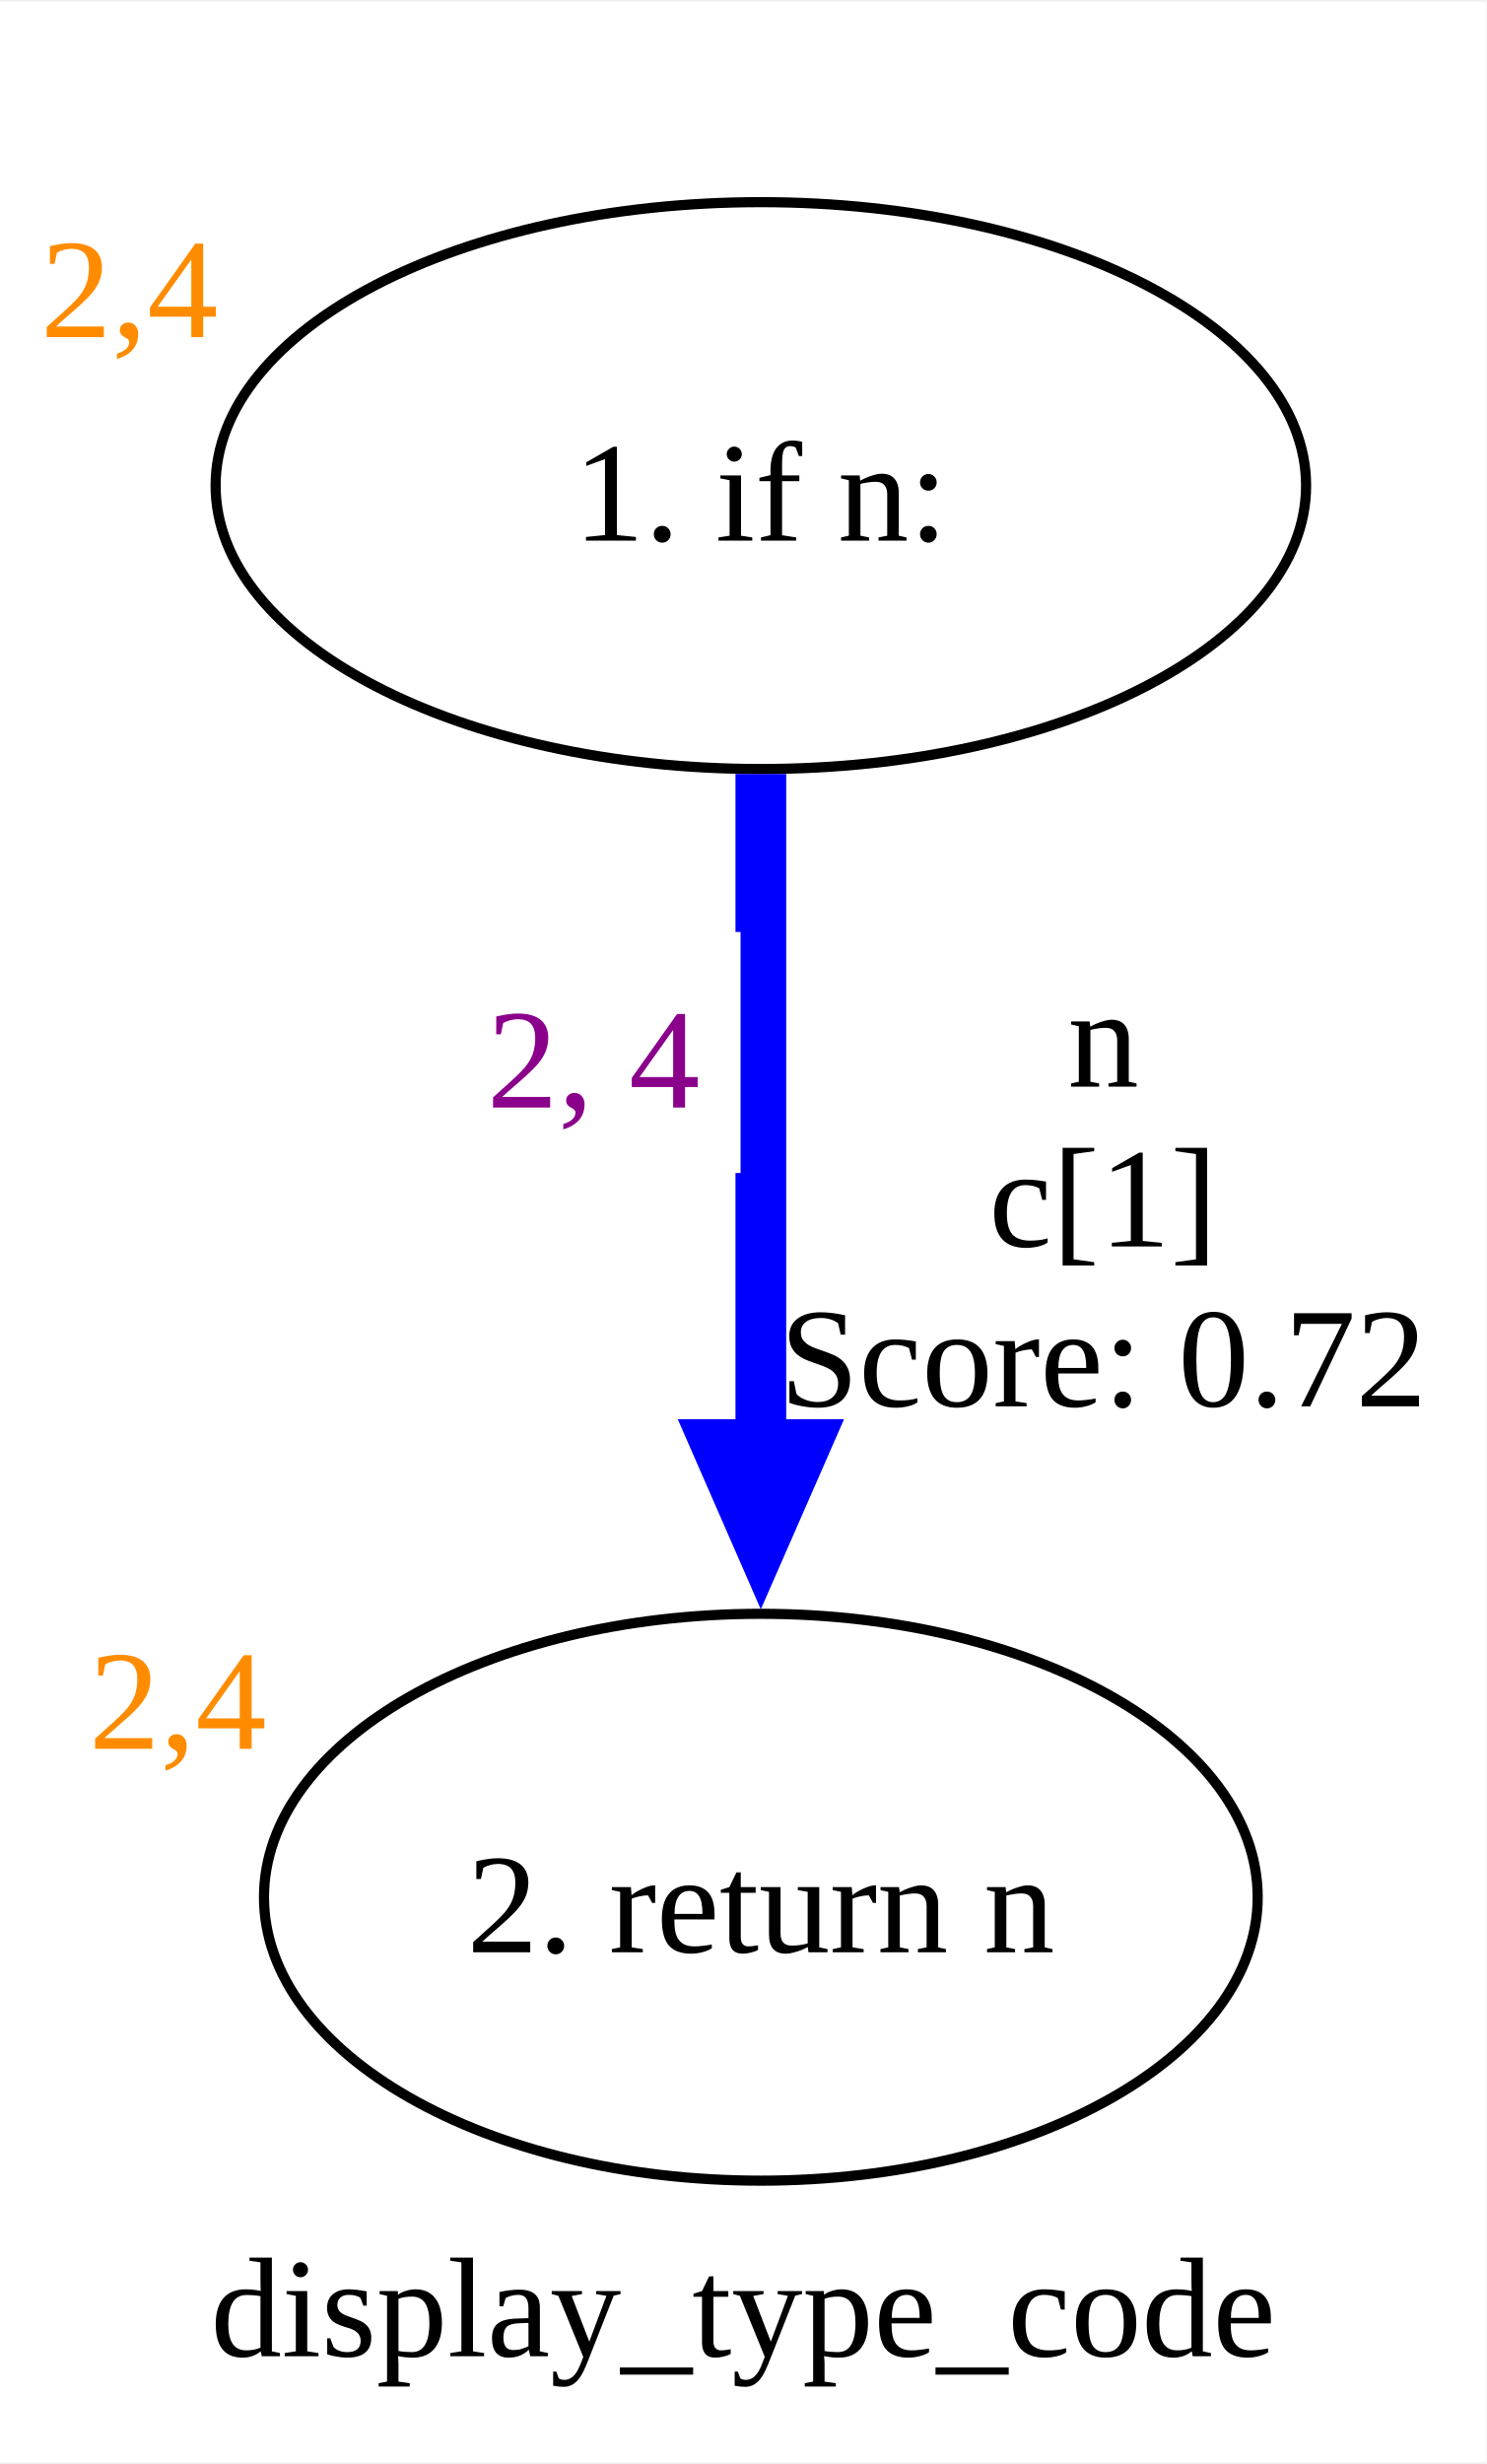
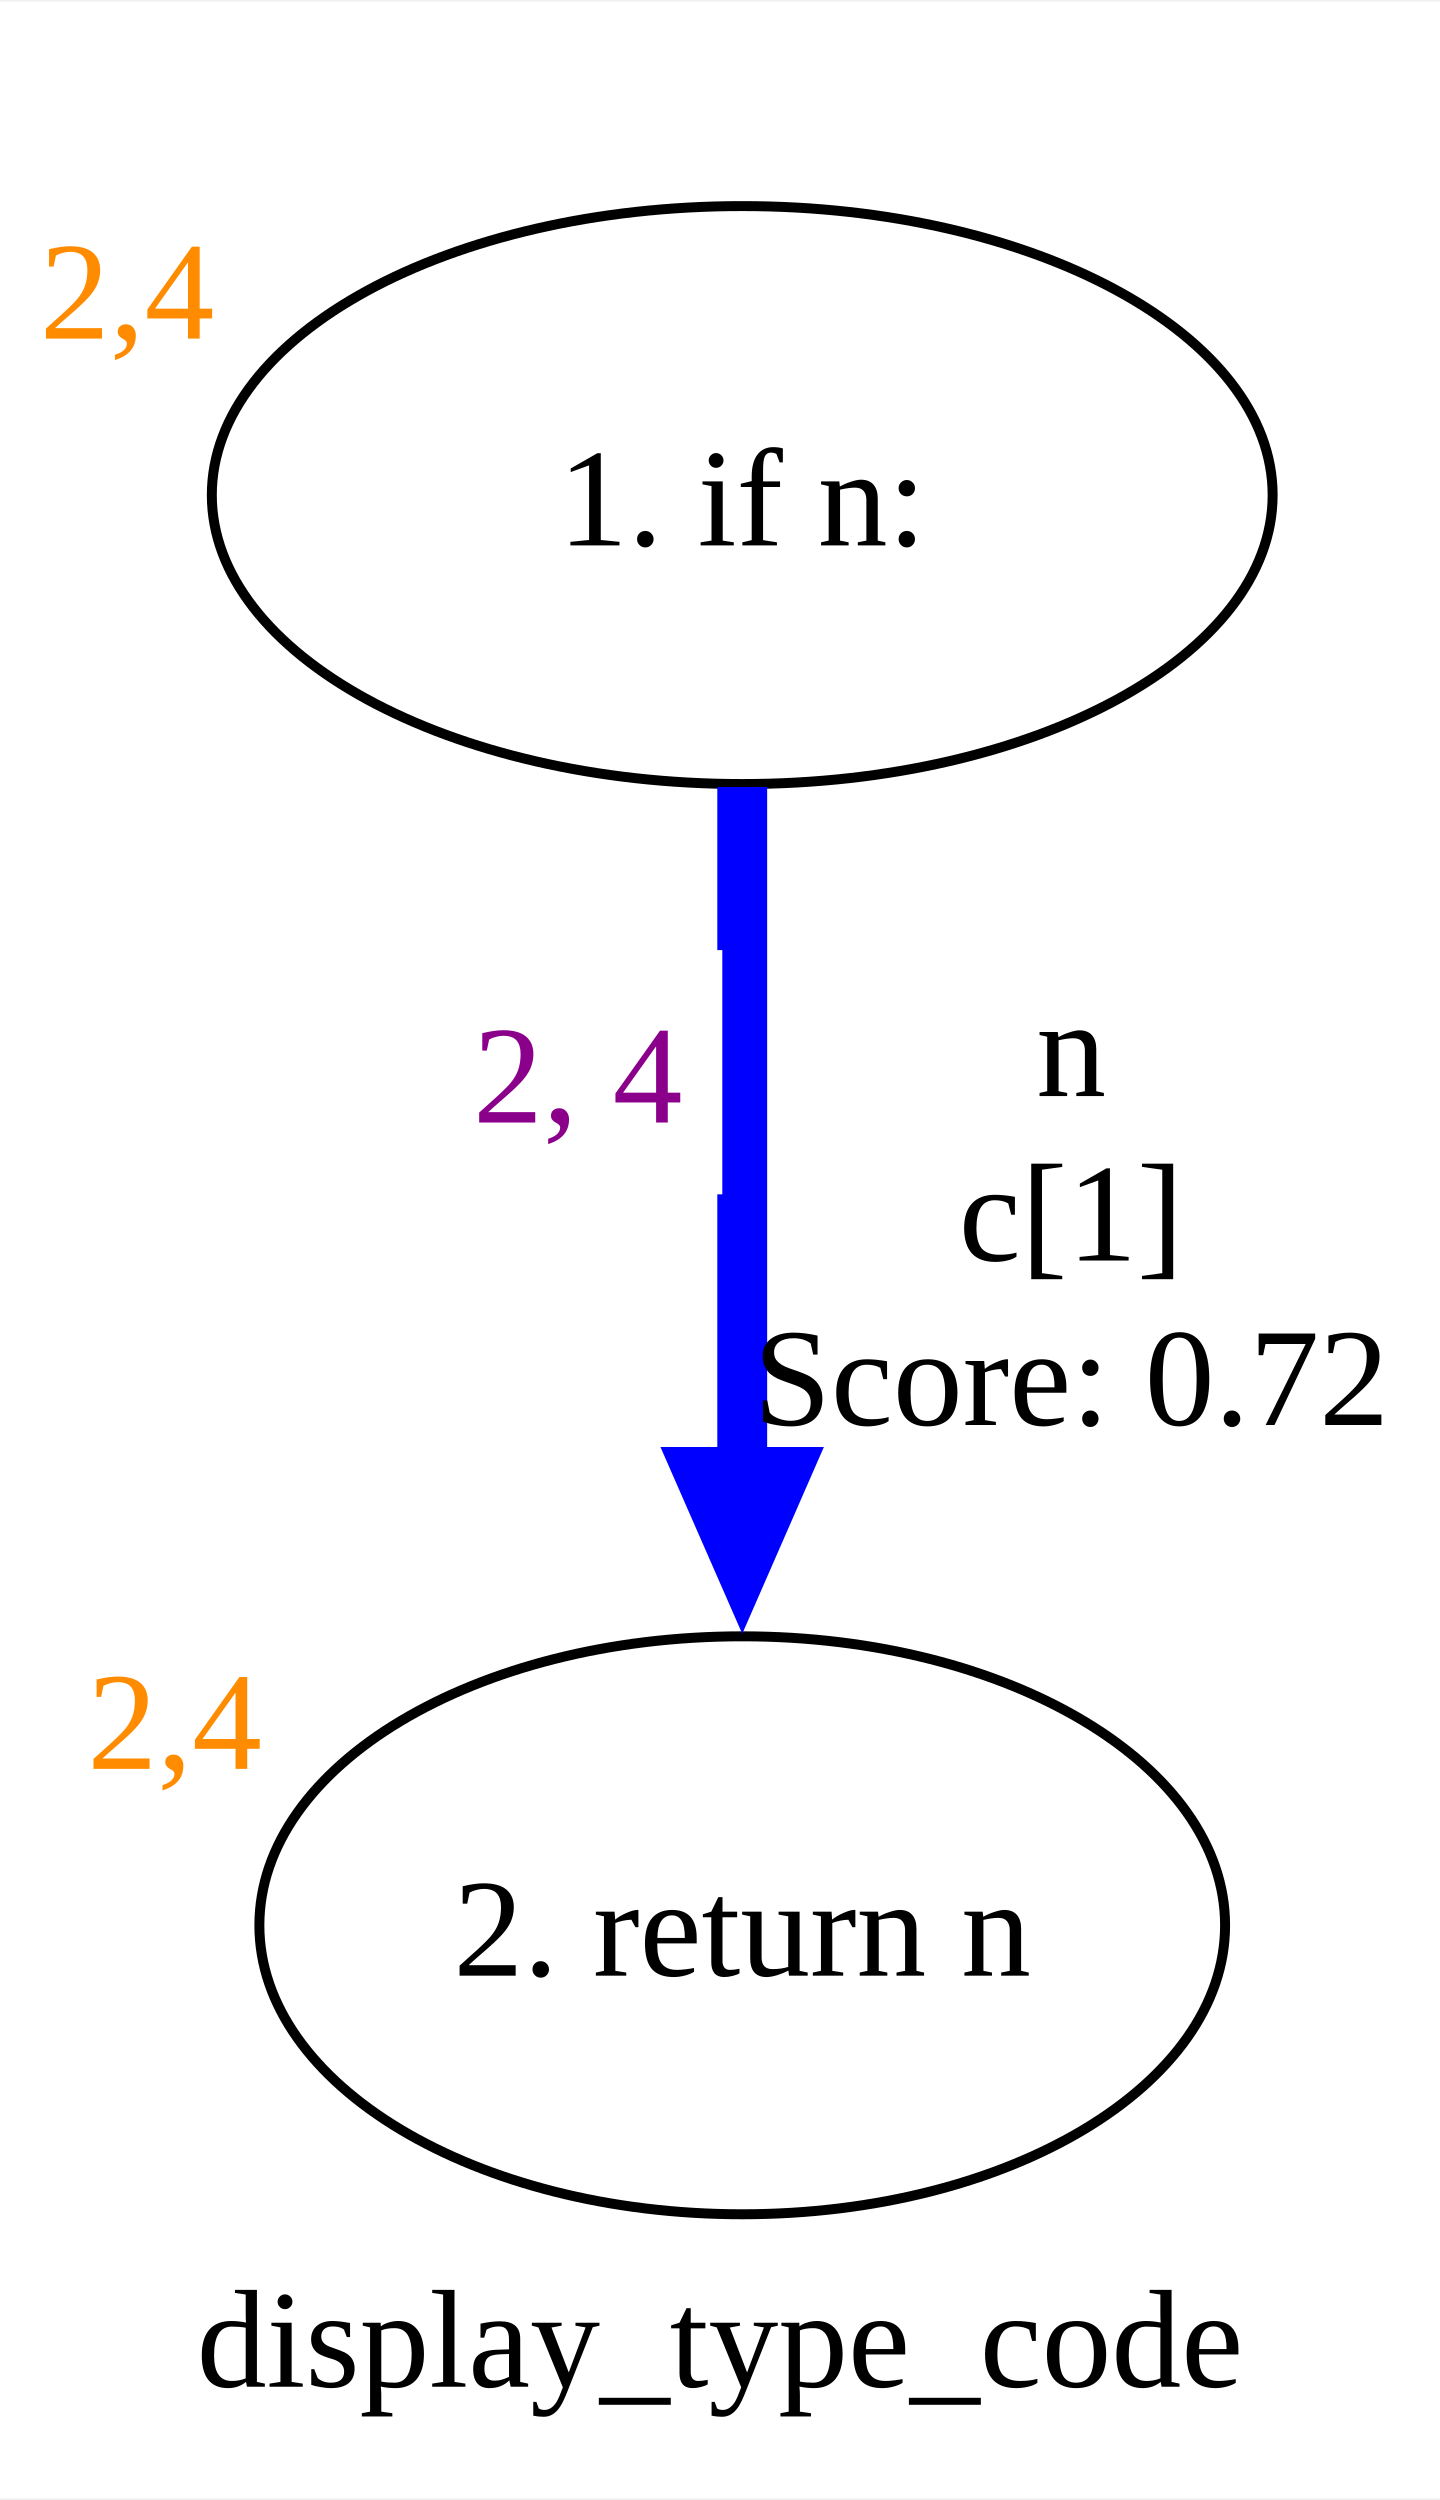
- <svg xmlns="http://www.w3.org/2000/svg" width="146pt" height="242pt" viewBox="0.00 0.00 146.49 242.47">
-   <g id="graph0" class="graph" transform="scale(1 1) rotate(0) translate(4 238.47)">
-     <polygon fill="white" stroke="none" points="-4,4 -4,-238.47 142.49,-238.47 142.49,4 -4,4" />
-     <text text-anchor="middle" x="69.25" y="-6.45" font-family="Times New Roman,serif" font-size="14.00">display_type_code</text>
+ <svg xmlns="http://www.w3.org/2000/svg" width="144pt" height="250pt" viewBox="0.00 0.00 144.46 250.47">
+   <g id="graph0" class="graph" transform="scale(1 1) rotate(0) translate(4 246.47)">
+     <polygon fill="white" stroke="none" points="-4,4 -4,-246.47 140.46,-246.47 140.46,4 -4,4" />
+     <text text-anchor="middle" x="68.23" y="-7.2" font-family="Times New Roman,serif" font-size="14.00">display_type_code</text>
    <g id="node1" class="node">
-       <ellipse fill="none" stroke="black" cx="70.99" cy="-190.79" rx="53.74" ry="27.93" />
-       <text text-anchor="middle" x="70.99" y="-185.37" font-family="Times New Roman,serif" font-size="14.00">1. if n:</text>
-       <text text-anchor="start" x="0" y="-205.42" font-family="Times New Roman,serif" font-size="14.00" fill="darkorange">2,4</text>
+       <ellipse fill="none" stroke="black" cx="70.46" cy="-196.97" rx="53.21" ry="28.99" />
+       <text text-anchor="middle" x="70.46" y="-191.92" font-family="Times New Roman,serif" font-size="14.00">1. if n:</text>
+       <text text-anchor="start" x="0" y="-212.67" font-family="Times New Roman,serif" font-size="14.00" fill="darkorange">2,4</text>
    </g>
    <g id="node2" class="node">
-       <ellipse fill="none" stroke="black" cx="70.99" cy="-51.68" rx="48.97" ry="27.93" />
-       <text text-anchor="middle" x="70.99" y="-46.26" font-family="Times New Roman,serif" font-size="14.00">2. return n</text>
-       <text text-anchor="start" x="4.77" y="-66.31" font-family="Times New Roman,serif" font-size="14.00" fill="darkorange">2,4</text>
+       <ellipse fill="none" stroke="black" cx="70.46" cy="-53.49" rx="48.44" ry="28.99" />
+       <text text-anchor="middle" x="70.46" y="-48.44" font-family="Times New Roman,serif" font-size="14.00">2. return n</text>
+       <text text-anchor="start" x="4.77" y="-69.18" font-family="Times New Roman,serif" font-size="14.00" fill="darkorange">2,4</text>
    </g>
    <g id="edge1" class="edge">
-       <path fill="none" stroke="blue" stroke-width="5" d="M70.99,-162.37C70.99,-143.41 70.99,-117.79 70.99,-96.07" />
-       <polygon fill="blue" stroke="blue" stroke-width="5" points="75.37,-96.29 70.99,-86.29 66.62,-96.29 75.37,-96.29" />
-       <text text-anchor="middle" x="104.74" y="-131.56" font-family="Times New Roman,serif" font-size="14.00">n</text>
-       <text text-anchor="middle" x="104.74" y="-115.81" font-family="Times New Roman,serif" font-size="14.00">c[1]</text>
-       <text text-anchor="middle" x="104.74" y="-100.06" font-family="Times New Roman,serif" font-size="14.00"> Score: 0.72</text>
-       <polygon fill="white" stroke="none" points="39.99,-123.05 39.99,-146.8 68.99,-146.8 68.99,-123.05 39.99,-123.05" />
-       <text text-anchor="start" x="43.99" y="-129.5" font-family="Times New Roman,serif" font-size="14.00" fill="darkmagenta">2, 4</text>
+       <path fill="none" stroke="blue" stroke-width="5" d="M70.46,-167.68C70.46,-148.02 70.46,-121.41 70.46,-98.93" />
+       <polygon fill="blue" stroke="blue" stroke-width="5" points="74.83,-98.97 70.46,-88.97 66.08,-98.97 74.83,-98.97" />
+       <text text-anchor="middle" x="103.46" y="-136.68" font-family="Times New Roman,serif" font-size="14.00">n</text>
+       <text text-anchor="middle" x="103.46" y="-120.18" font-family="Times New Roman,serif" font-size="14.00">c[1]</text>
+       <text text-anchor="middle" x="103.46" y="-103.68" font-family="Times New Roman,serif" font-size="14.00"> Score: 0.72</text>
+       <polygon fill="white" stroke="none" points="39.46,-126.82 39.46,-151.32 68.46,-151.32 68.46,-126.82 39.46,-126.82" />
+       <text text-anchor="start" x="43.46" y="-134.02" font-family="Times New Roman,serif" font-size="14.00" fill="darkmagenta">2, 4</text>
    </g>
  </g>
</svg>
